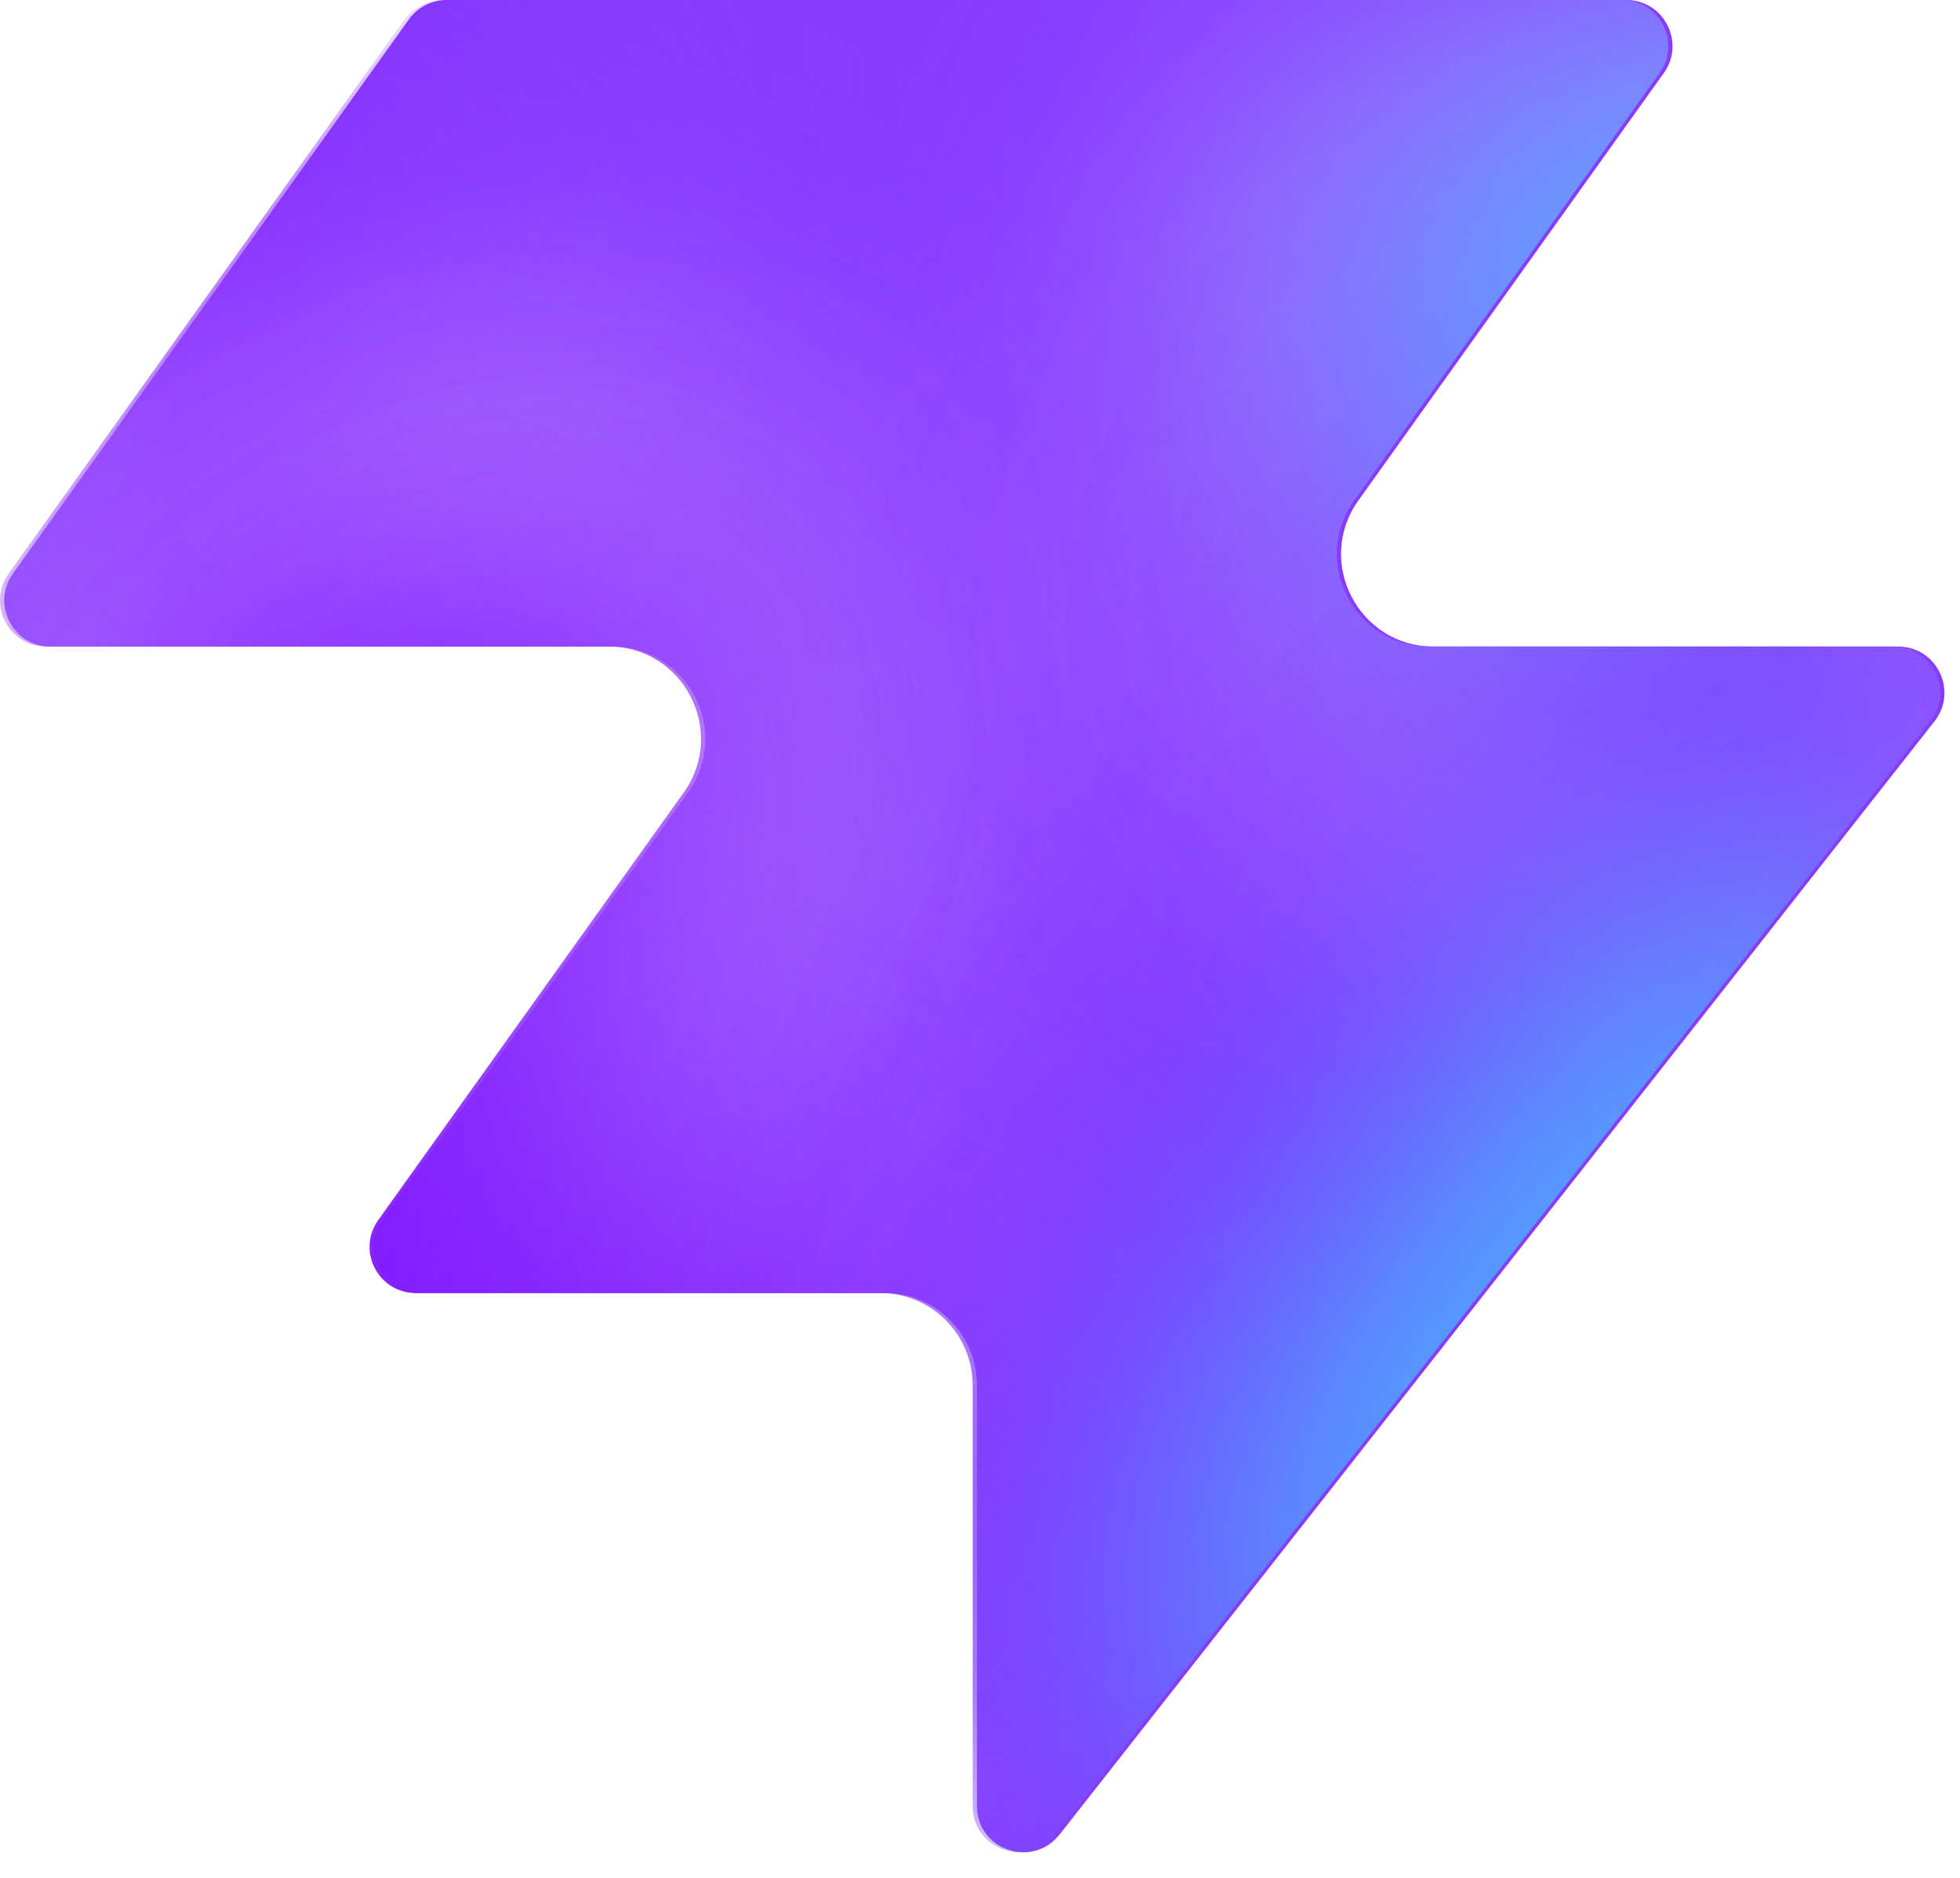
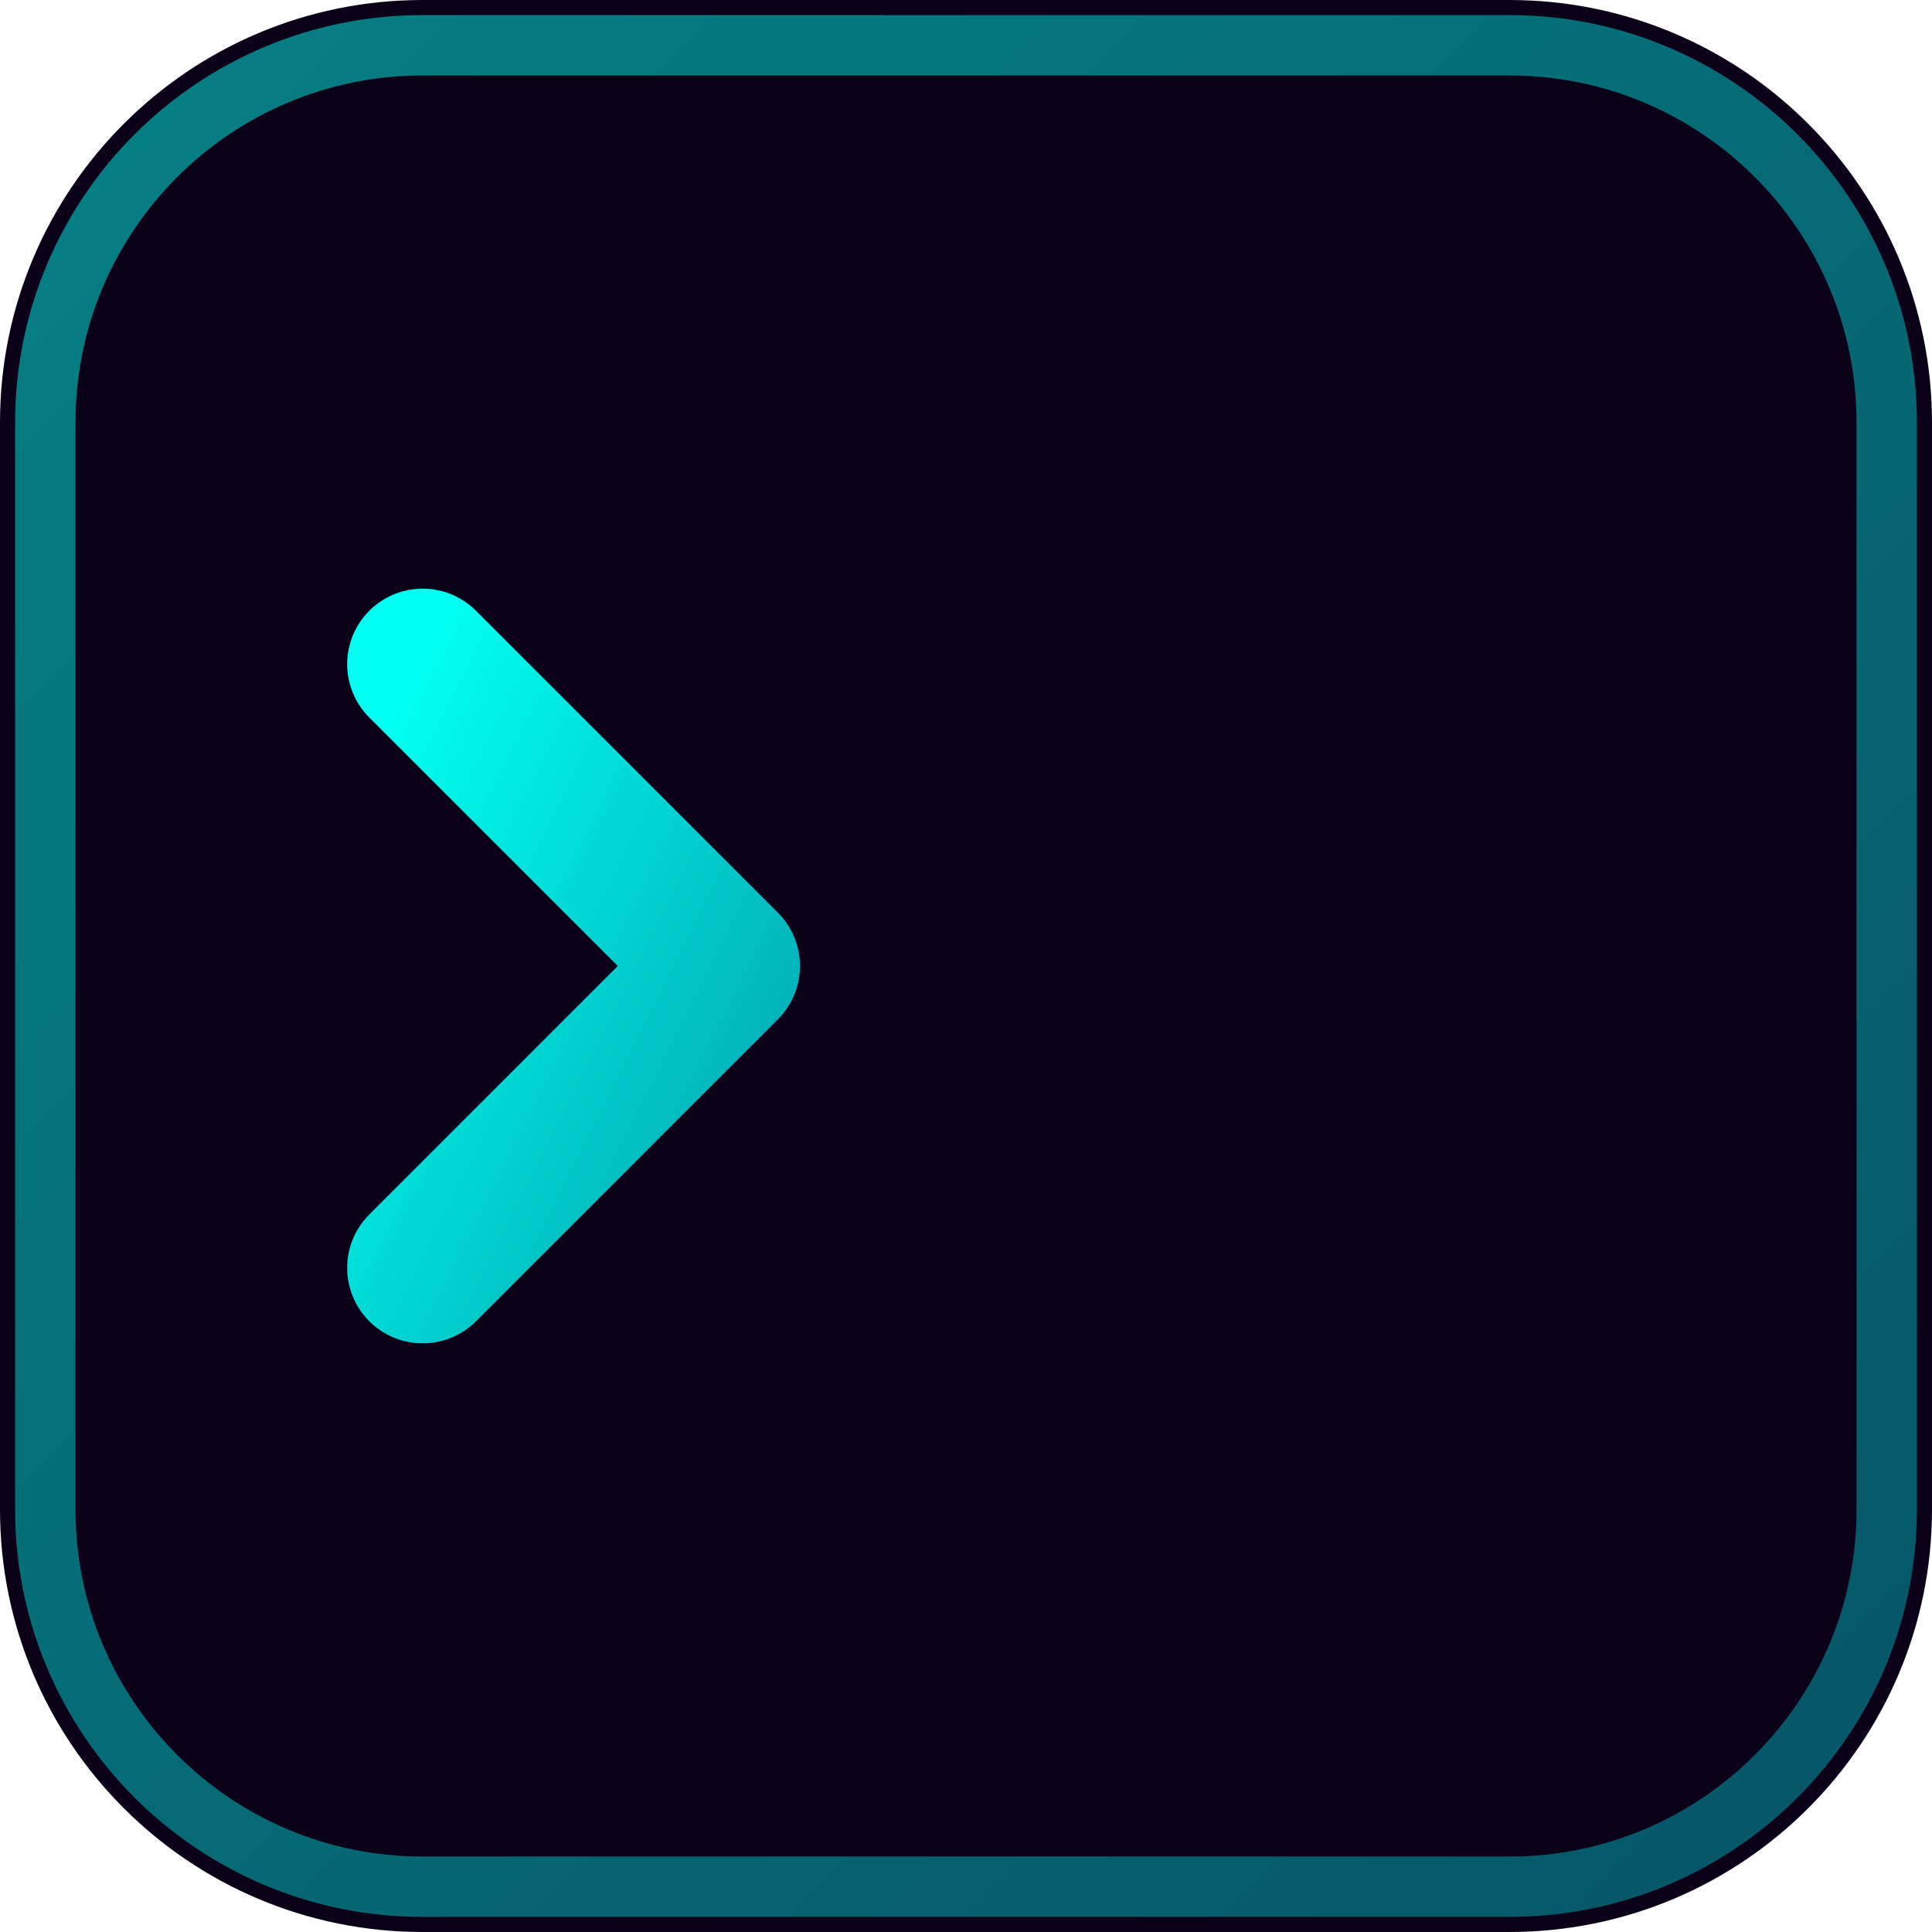
- <svg xmlns="http://www.w3.org/2000/svg" width="48" height="46" fill="none" viewBox="0 0 48 46">
-   <path fill="#863bff" d="M25.946 44.938c-.664.845-2.021.375-2.021-.698V33.937a2.26 2.26 0 0 0-2.262-2.262H10.287c-.92 0-1.456-1.04-.92-1.788l7.48-10.471c1.07-1.497 0-3.578-1.842-3.578H1.237c-.92 0-1.456-1.04-.92-1.788L10.013.474c.214-.297.556-.474.92-.474h28.894c.92 0 1.456 1.04.92 1.788l-7.48 10.471c-1.07 1.498 0 3.579 1.842 3.579h11.377c.943 0 1.473 1.088.89 1.83L25.947 44.94z" style="fill:#863bff;fill:color(display-p3 .525 .23 1);fill-opacity:1" />
-   <mask id="a" width="48" height="46" x="0" y="0" maskUnits="userSpaceOnUse" style="mask-type:alpha">
-     <path fill="#000" d="M25.842 44.938c-.664.844-2.021.375-2.021-.698V33.937a2.26 2.26 0 0 0-2.262-2.262H10.183c-.92 0-1.456-1.04-.92-1.788l7.48-10.471c1.07-1.498 0-3.579-1.842-3.579H1.133c-.92 0-1.456-1.04-.92-1.787L9.91.473c.214-.297.556-.474.92-.474h28.894c.92 0 1.456 1.04.92 1.788l-7.48 10.471c-1.07 1.498 0 3.578 1.842 3.578h11.377c.943 0 1.473 1.088.89 1.832L25.843 44.94z" style="fill:#000;fill-opacity:1" />
-   </mask>
-   <g mask="url(#a)">
-     <g filter="url(#b)">
-       <ellipse cx="5.508" cy="14.704" fill="#ede6ff" rx="5.508" ry="14.704" style="fill:#ede6ff;fill:color(display-p3 .927 .903 1);fill-opacity:1" transform="matrix(.00324 1 1 -.00324 -4.47 31.516)" />
-     </g>
-     <g filter="url(#c)">
-       <ellipse cx="10.399" cy="29.851" fill="#ede6ff" rx="10.399" ry="29.851" style="fill:#ede6ff;fill:color(display-p3 .927 .903 1);fill-opacity:1" transform="matrix(.00324 1 1 -.00324 -39.328 7.883)" />
-     </g>
-     <g filter="url(#d)">
-       <ellipse cx="5.508" cy="30.487" fill="#7e14ff" rx="5.508" ry="30.487" style="fill:#7e14ff;fill:color(display-p3 .492 .077 1);fill-opacity:1" transform="rotate(89.814 -25.913 -14.639)scale(1 -1)" />
-     </g>
-     <g filter="url(#e)">
-       <ellipse cx="5.508" cy="30.599" fill="#7e14ff" rx="5.508" ry="30.599" style="fill:#7e14ff;fill:color(display-p3 .492 .077 1);fill-opacity:1" transform="rotate(89.814 -32.644 -3.334)scale(1 -1)" />
-     </g>
-     <g filter="url(#f)">
-       <ellipse cx="5.508" cy="30.599" fill="#7e14ff" rx="5.508" ry="30.599" style="fill:#7e14ff;fill:color(display-p3 .492 .077 1);fill-opacity:1" transform="matrix(.00324 1 1 -.00324 -34.34 30.47)" />
-     </g>
-     <g filter="url(#g)">
-       <ellipse cx="14.072" cy="22.078" fill="#ede6ff" rx="14.072" ry="22.078" style="fill:#ede6ff;fill:color(display-p3 .927 .903 1);fill-opacity:1" transform="rotate(93.35 24.506 48.493)scale(-1 1)" />
-     </g>
-     <g filter="url(#h)">
-       <ellipse cx="3.47" cy="21.501" fill="#7e14ff" rx="3.47" ry="21.501" style="fill:#7e14ff;fill:color(display-p3 .492 .077 1);fill-opacity:1" transform="rotate(89.009 28.708 47.59)scale(-1 1)" />
-     </g>
-     <g filter="url(#i)">
-       <ellipse cx="3.47" cy="21.501" fill="#7e14ff" rx="3.47" ry="21.501" style="fill:#7e14ff;fill:color(display-p3 .492 .077 1);fill-opacity:1" transform="rotate(89.009 28.708 47.59)scale(-1 1)" />
-     </g>
-     <g filter="url(#j)">
-       <ellipse cx=".387" cy="8.972" fill="#7e14ff" rx="4.407" ry="29.108" style="fill:#7e14ff;fill:color(display-p3 .492 .077 1);fill-opacity:1" transform="rotate(39.51 .387 8.972)" />
-     </g>
-     <g filter="url(#k)">
-       <ellipse cx="47.523" cy="-6.092" fill="#7e14ff" rx="4.407" ry="29.108" style="fill:#7e14ff;fill:color(display-p3 .492 .077 1);fill-opacity:1" transform="rotate(37.892 47.523 -6.092)" />
-     </g>
-     <g filter="url(#l)">
-       <ellipse cx="41.412" cy="6.333" fill="#47bfff" rx="5.971" ry="9.665" style="fill:#47bfff;fill:color(display-p3 .28 .748 1);fill-opacity:1" transform="rotate(37.892 41.412 6.333)" />
-     </g>
-     <g filter="url(#m)">
-       <ellipse cx="-1.879" cy="38.332" fill="#7e14ff" rx="4.407" ry="29.108" style="fill:#7e14ff;fill:color(display-p3 .492 .077 1);fill-opacity:1" transform="rotate(37.892 -1.88 38.332)" />
-     </g>
-     <g filter="url(#n)">
-       <ellipse cx="-1.879" cy="38.332" fill="#7e14ff" rx="4.407" ry="29.108" style="fill:#7e14ff;fill:color(display-p3 .492 .077 1);fill-opacity:1" transform="rotate(37.892 -1.88 38.332)" />
-     </g>
-     <g filter="url(#o)">
-       <ellipse cx="35.651" cy="29.907" fill="#7e14ff" rx="4.407" ry="29.108" style="fill:#7e14ff;fill:color(display-p3 .492 .077 1);fill-opacity:1" transform="rotate(37.892 35.651 29.907)" />
-     </g>
-     <g filter="url(#p)">
-       <ellipse cx="38.418" cy="32.4" fill="#47bfff" rx="5.971" ry="15.297" style="fill:#47bfff;fill:color(display-p3 .28 .748 1);fill-opacity:1" transform="rotate(37.892 38.418 32.4)" />
-     </g>
-   </g>
+ <svg xmlns="http://www.w3.org/2000/svg" viewBox="0 0 64 64">
  <defs>
-     <filter id="b" width="60.045" height="41.654" x="-19.77" y="16.149" color-interpolation-filters="sRGB" filterUnits="userSpaceOnUse">
-       <feFlood flood-opacity="0" result="BackgroundImageFix" />
-       <feBlend in="SourceGraphic" in2="BackgroundImageFix" result="shape" />
-       <feGaussianBlur result="effect1_foregroundBlur_2002_17158" stdDeviation="7.659" />
-     </filter>
-     <filter id="c" width="90.34" height="51.437" x="-54.613" y="-7.533" color-interpolation-filters="sRGB" filterUnits="userSpaceOnUse">
-       <feFlood flood-opacity="0" result="BackgroundImageFix" />
-       <feBlend in="SourceGraphic" in2="BackgroundImageFix" result="shape" />
-       <feGaussianBlur result="effect1_foregroundBlur_2002_17158" stdDeviation="7.659" />
-     </filter>
-     <filter id="d" width="79.355" height="29.4" x="-49.64" y="2.03" color-interpolation-filters="sRGB" filterUnits="userSpaceOnUse">
-       <feFlood flood-opacity="0" result="BackgroundImageFix" />
-       <feBlend in="SourceGraphic" in2="BackgroundImageFix" result="shape" />
-       <feGaussianBlur result="effect1_foregroundBlur_2002_17158" stdDeviation="4.596" />
-     </filter>
-     <filter id="e" width="79.579" height="29.4" x="-45.045" y="20.029" color-interpolation-filters="sRGB" filterUnits="userSpaceOnUse">
-       <feFlood flood-opacity="0" result="BackgroundImageFix" />
-       <feBlend in="SourceGraphic" in2="BackgroundImageFix" result="shape" />
-       <feGaussianBlur result="effect1_foregroundBlur_2002_17158" stdDeviation="4.596" />
-     </filter>
-     <filter id="f" width="79.579" height="29.4" x="-43.513" y="21.178" color-interpolation-filters="sRGB" filterUnits="userSpaceOnUse">
-       <feFlood flood-opacity="0" result="BackgroundImageFix" />
-       <feBlend in="SourceGraphic" in2="BackgroundImageFix" result="shape" />
-       <feGaussianBlur result="effect1_foregroundBlur_2002_17158" stdDeviation="4.596" />
-     </filter>
-     <filter id="g" width="74.749" height="58.852" x="15.756" y="-17.901" color-interpolation-filters="sRGB" filterUnits="userSpaceOnUse">
-       <feFlood flood-opacity="0" result="BackgroundImageFix" />
-       <feBlend in="SourceGraphic" in2="BackgroundImageFix" result="shape" />
-       <feGaussianBlur result="effect1_foregroundBlur_2002_17158" stdDeviation="7.659" />
-     </filter>
-     <filter id="h" width="61.377" height="25.362" x="23.548" y="2.284" color-interpolation-filters="sRGB" filterUnits="userSpaceOnUse">
-       <feFlood flood-opacity="0" result="BackgroundImageFix" />
-       <feBlend in="SourceGraphic" in2="BackgroundImageFix" result="shape" />
-       <feGaussianBlur result="effect1_foregroundBlur_2002_17158" stdDeviation="4.596" />
-     </filter>
-     <filter id="i" width="61.377" height="25.362" x="23.548" y="2.284" color-interpolation-filters="sRGB" filterUnits="userSpaceOnUse">
-       <feFlood flood-opacity="0" result="BackgroundImageFix" />
-       <feBlend in="SourceGraphic" in2="BackgroundImageFix" result="shape" />
-       <feGaussianBlur result="effect1_foregroundBlur_2002_17158" stdDeviation="4.596" />
-     </filter>
-     <filter id="j" width="56.045" height="63.649" x="-27.636" y="-22.853" color-interpolation-filters="sRGB" filterUnits="userSpaceOnUse">
-       <feFlood flood-opacity="0" result="BackgroundImageFix" />
-       <feBlend in="SourceGraphic" in2="BackgroundImageFix" result="shape" />
-       <feGaussianBlur result="effect1_foregroundBlur_2002_17158" stdDeviation="4.596" />
-     </filter>
-     <filter id="k" width="54.814" height="64.646" x="20.116" y="-38.415" color-interpolation-filters="sRGB" filterUnits="userSpaceOnUse">
-       <feFlood flood-opacity="0" result="BackgroundImageFix" />
-       <feBlend in="SourceGraphic" in2="BackgroundImageFix" result="shape" />
-       <feGaussianBlur result="effect1_foregroundBlur_2002_17158" stdDeviation="4.596" />
-     </filter>
-     <filter id="l" width="33.541" height="35.313" x="24.641" y="-11.323" color-interpolation-filters="sRGB" filterUnits="userSpaceOnUse">
-       <feFlood flood-opacity="0" result="BackgroundImageFix" />
-       <feBlend in="SourceGraphic" in2="BackgroundImageFix" result="shape" />
-       <feGaussianBlur result="effect1_foregroundBlur_2002_17158" stdDeviation="4.596" />
-     </filter>
-     <filter id="m" width="54.814" height="64.646" x="-29.286" y="6.009" color-interpolation-filters="sRGB" filterUnits="userSpaceOnUse">
-       <feFlood flood-opacity="0" result="BackgroundImageFix" />
-       <feBlend in="SourceGraphic" in2="BackgroundImageFix" result="shape" />
-       <feGaussianBlur result="effect1_foregroundBlur_2002_17158" stdDeviation="4.596" />
-     </filter>
-     <filter id="n" width="54.814" height="64.646" x="-29.286" y="6.009" color-interpolation-filters="sRGB" filterUnits="userSpaceOnUse">
-       <feFlood flood-opacity="0" result="BackgroundImageFix" />
-       <feBlend in="SourceGraphic" in2="BackgroundImageFix" result="shape" />
-       <feGaussianBlur result="effect1_foregroundBlur_2002_17158" stdDeviation="4.596" />
-     </filter>
-     <filter id="o" width="54.814" height="64.646" x="8.244" y="-2.416" color-interpolation-filters="sRGB" filterUnits="userSpaceOnUse">
-       <feFlood flood-opacity="0" result="BackgroundImageFix" />
-       <feBlend in="SourceGraphic" in2="BackgroundImageFix" result="shape" />
-       <feGaussianBlur result="effect1_foregroundBlur_2002_17158" stdDeviation="4.596" />
-     </filter>
-     <filter id="p" width="39.409" height="43.623" x="18.713" y="10.588" color-interpolation-filters="sRGB" filterUnits="userSpaceOnUse">
-       <feFlood flood-opacity="0" result="BackgroundImageFix" />
-       <feBlend in="SourceGraphic" in2="BackgroundImageFix" result="shape" />
-       <feGaussianBlur result="effect1_foregroundBlur_2002_17158" stdDeviation="4.596" />
-     </filter>
+     <linearGradient id="g" x1="0" y1="0" x2="1" y2="1">
+       <stop offset="0" stop-color="#00FFF0" />
+       <stop offset="1" stop-color="#02ABB5" />
+     </linearGradient>
  </defs>
+   <rect width="64" height="64" rx="14" fill="#0A0118" />
+   <rect x="1.5" y="1.5" width="61" height="61" rx="12.5" fill="none" stroke="url(#g)" stroke-opacity="0.5" stroke-width="2" />
+   <path d="M14 22l10 10-10 10" fill="none" stroke="url(#g)" stroke-width="5" stroke-linecap="round" stroke-linejoin="round" />
+   <path d="M30 44h20" stroke="url(#g)" stroke-width="5" stroke-linecap="round" />
</svg>
